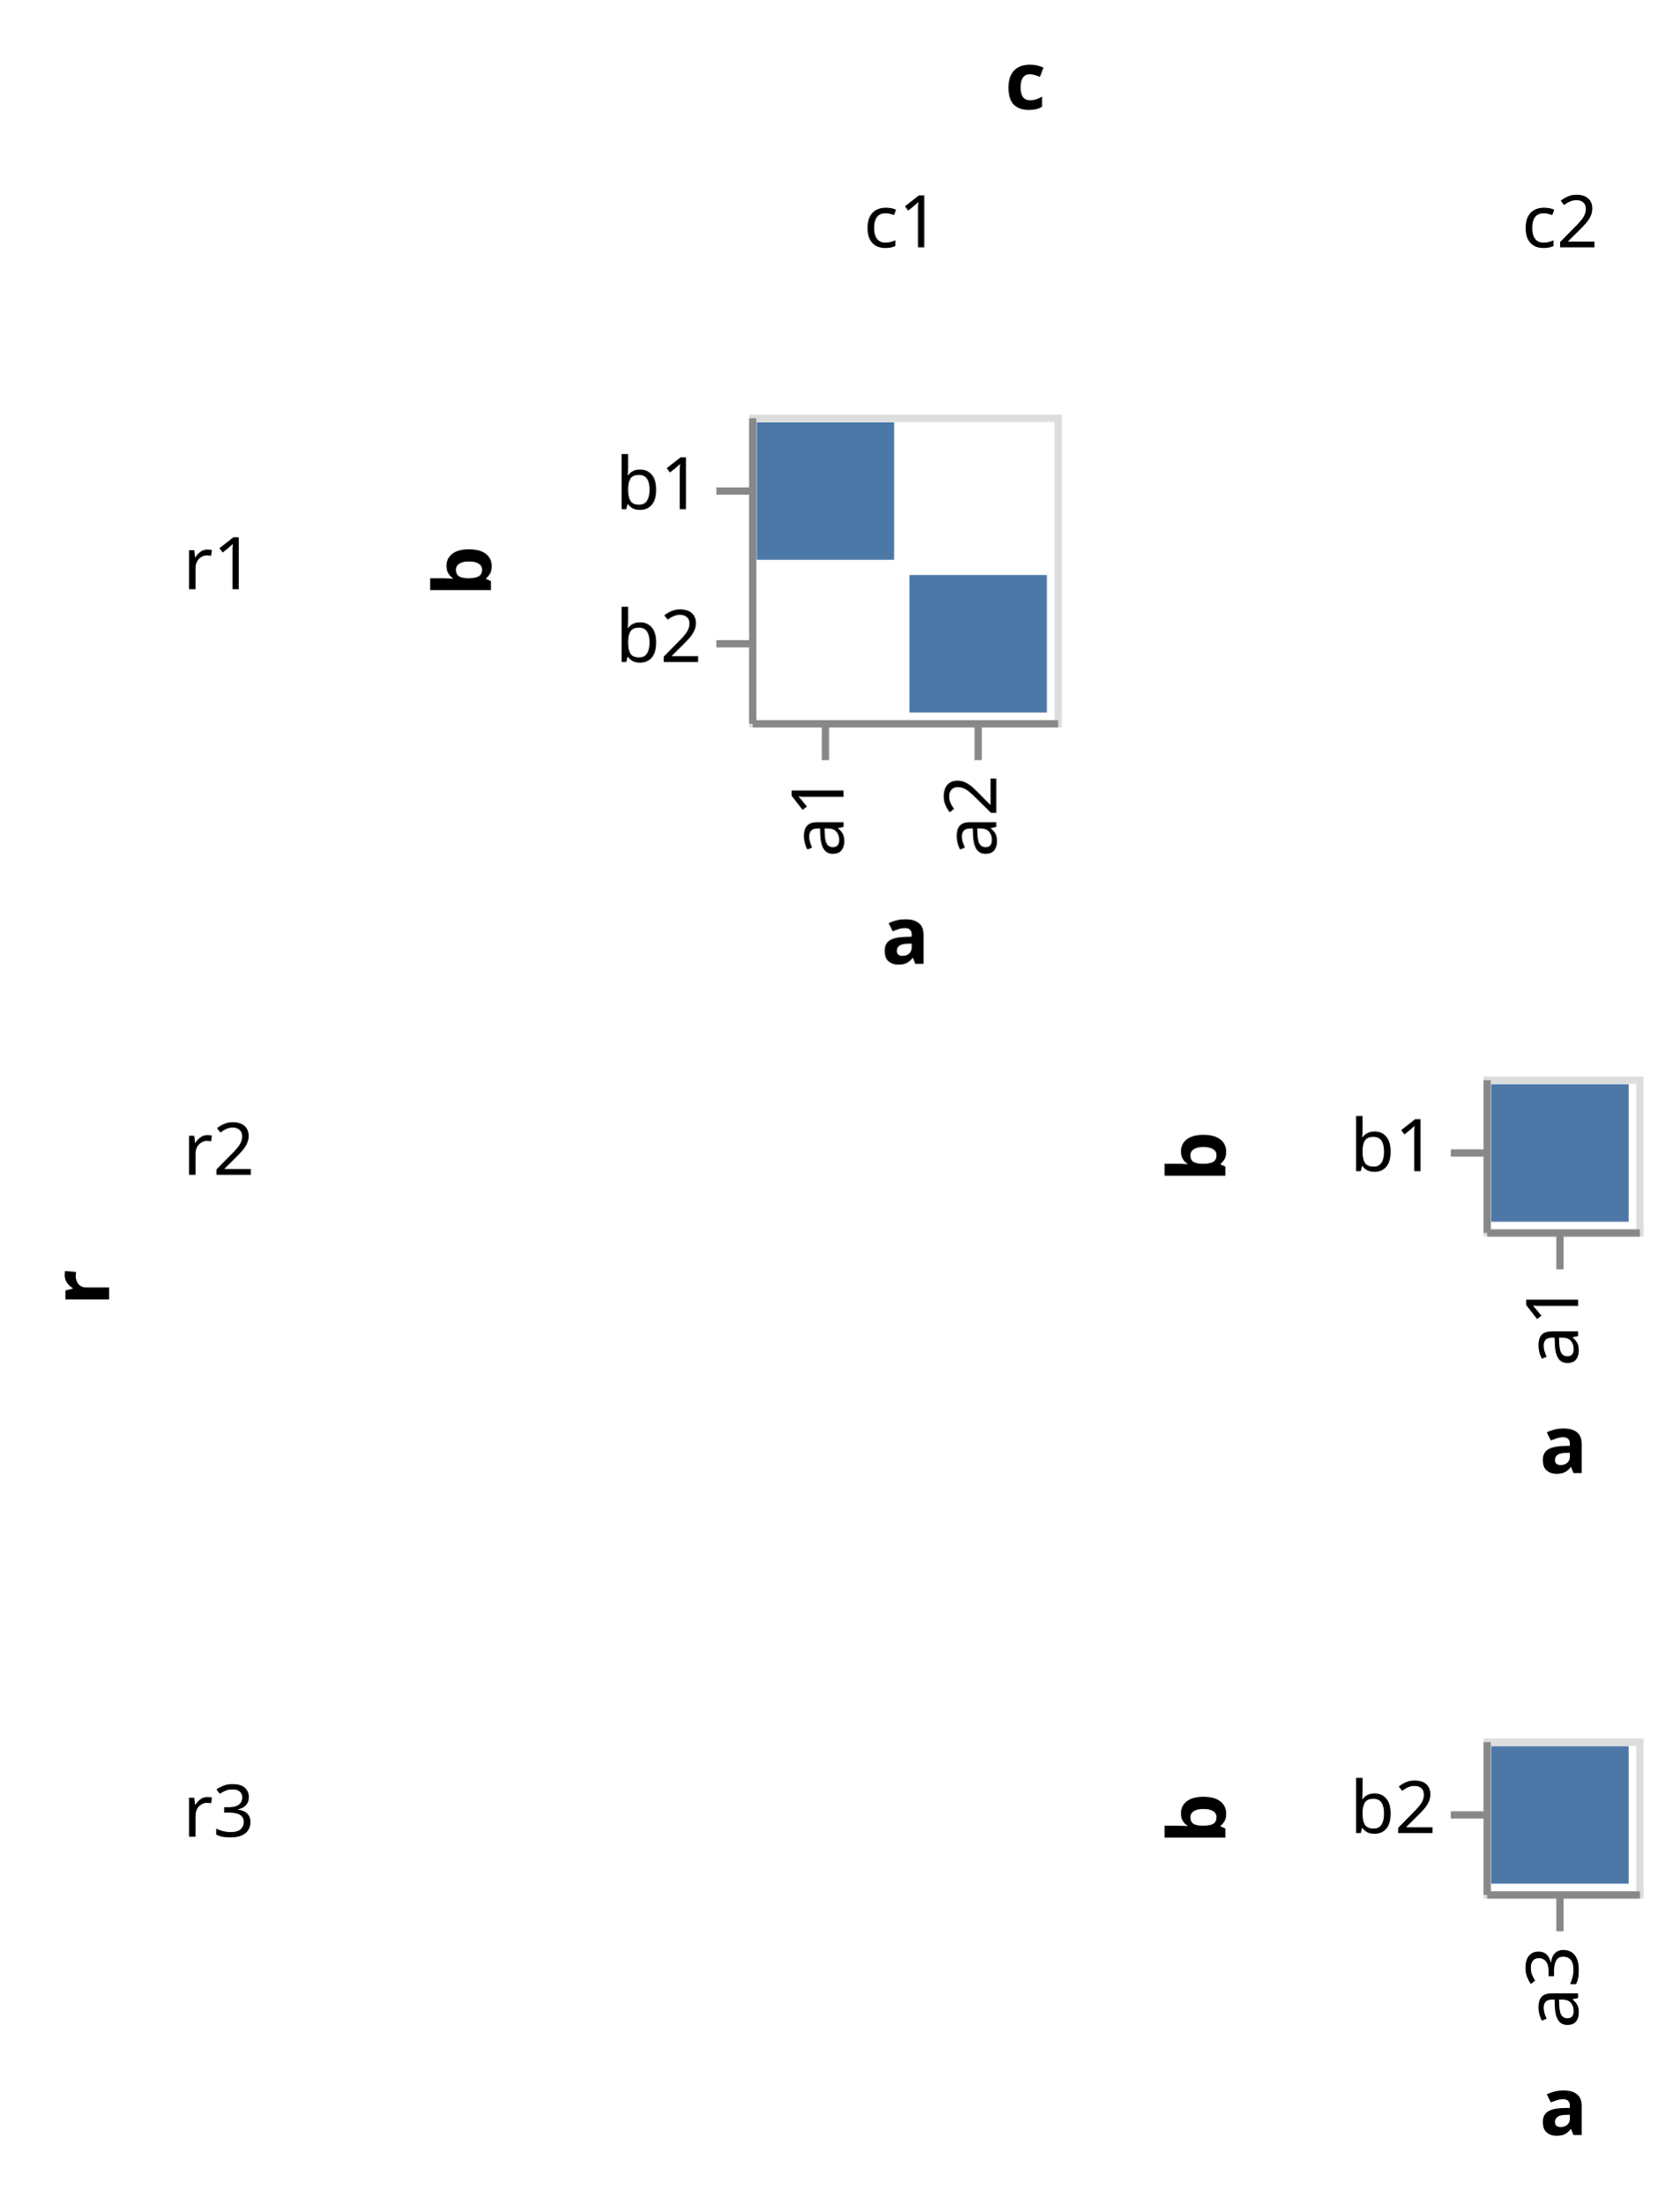
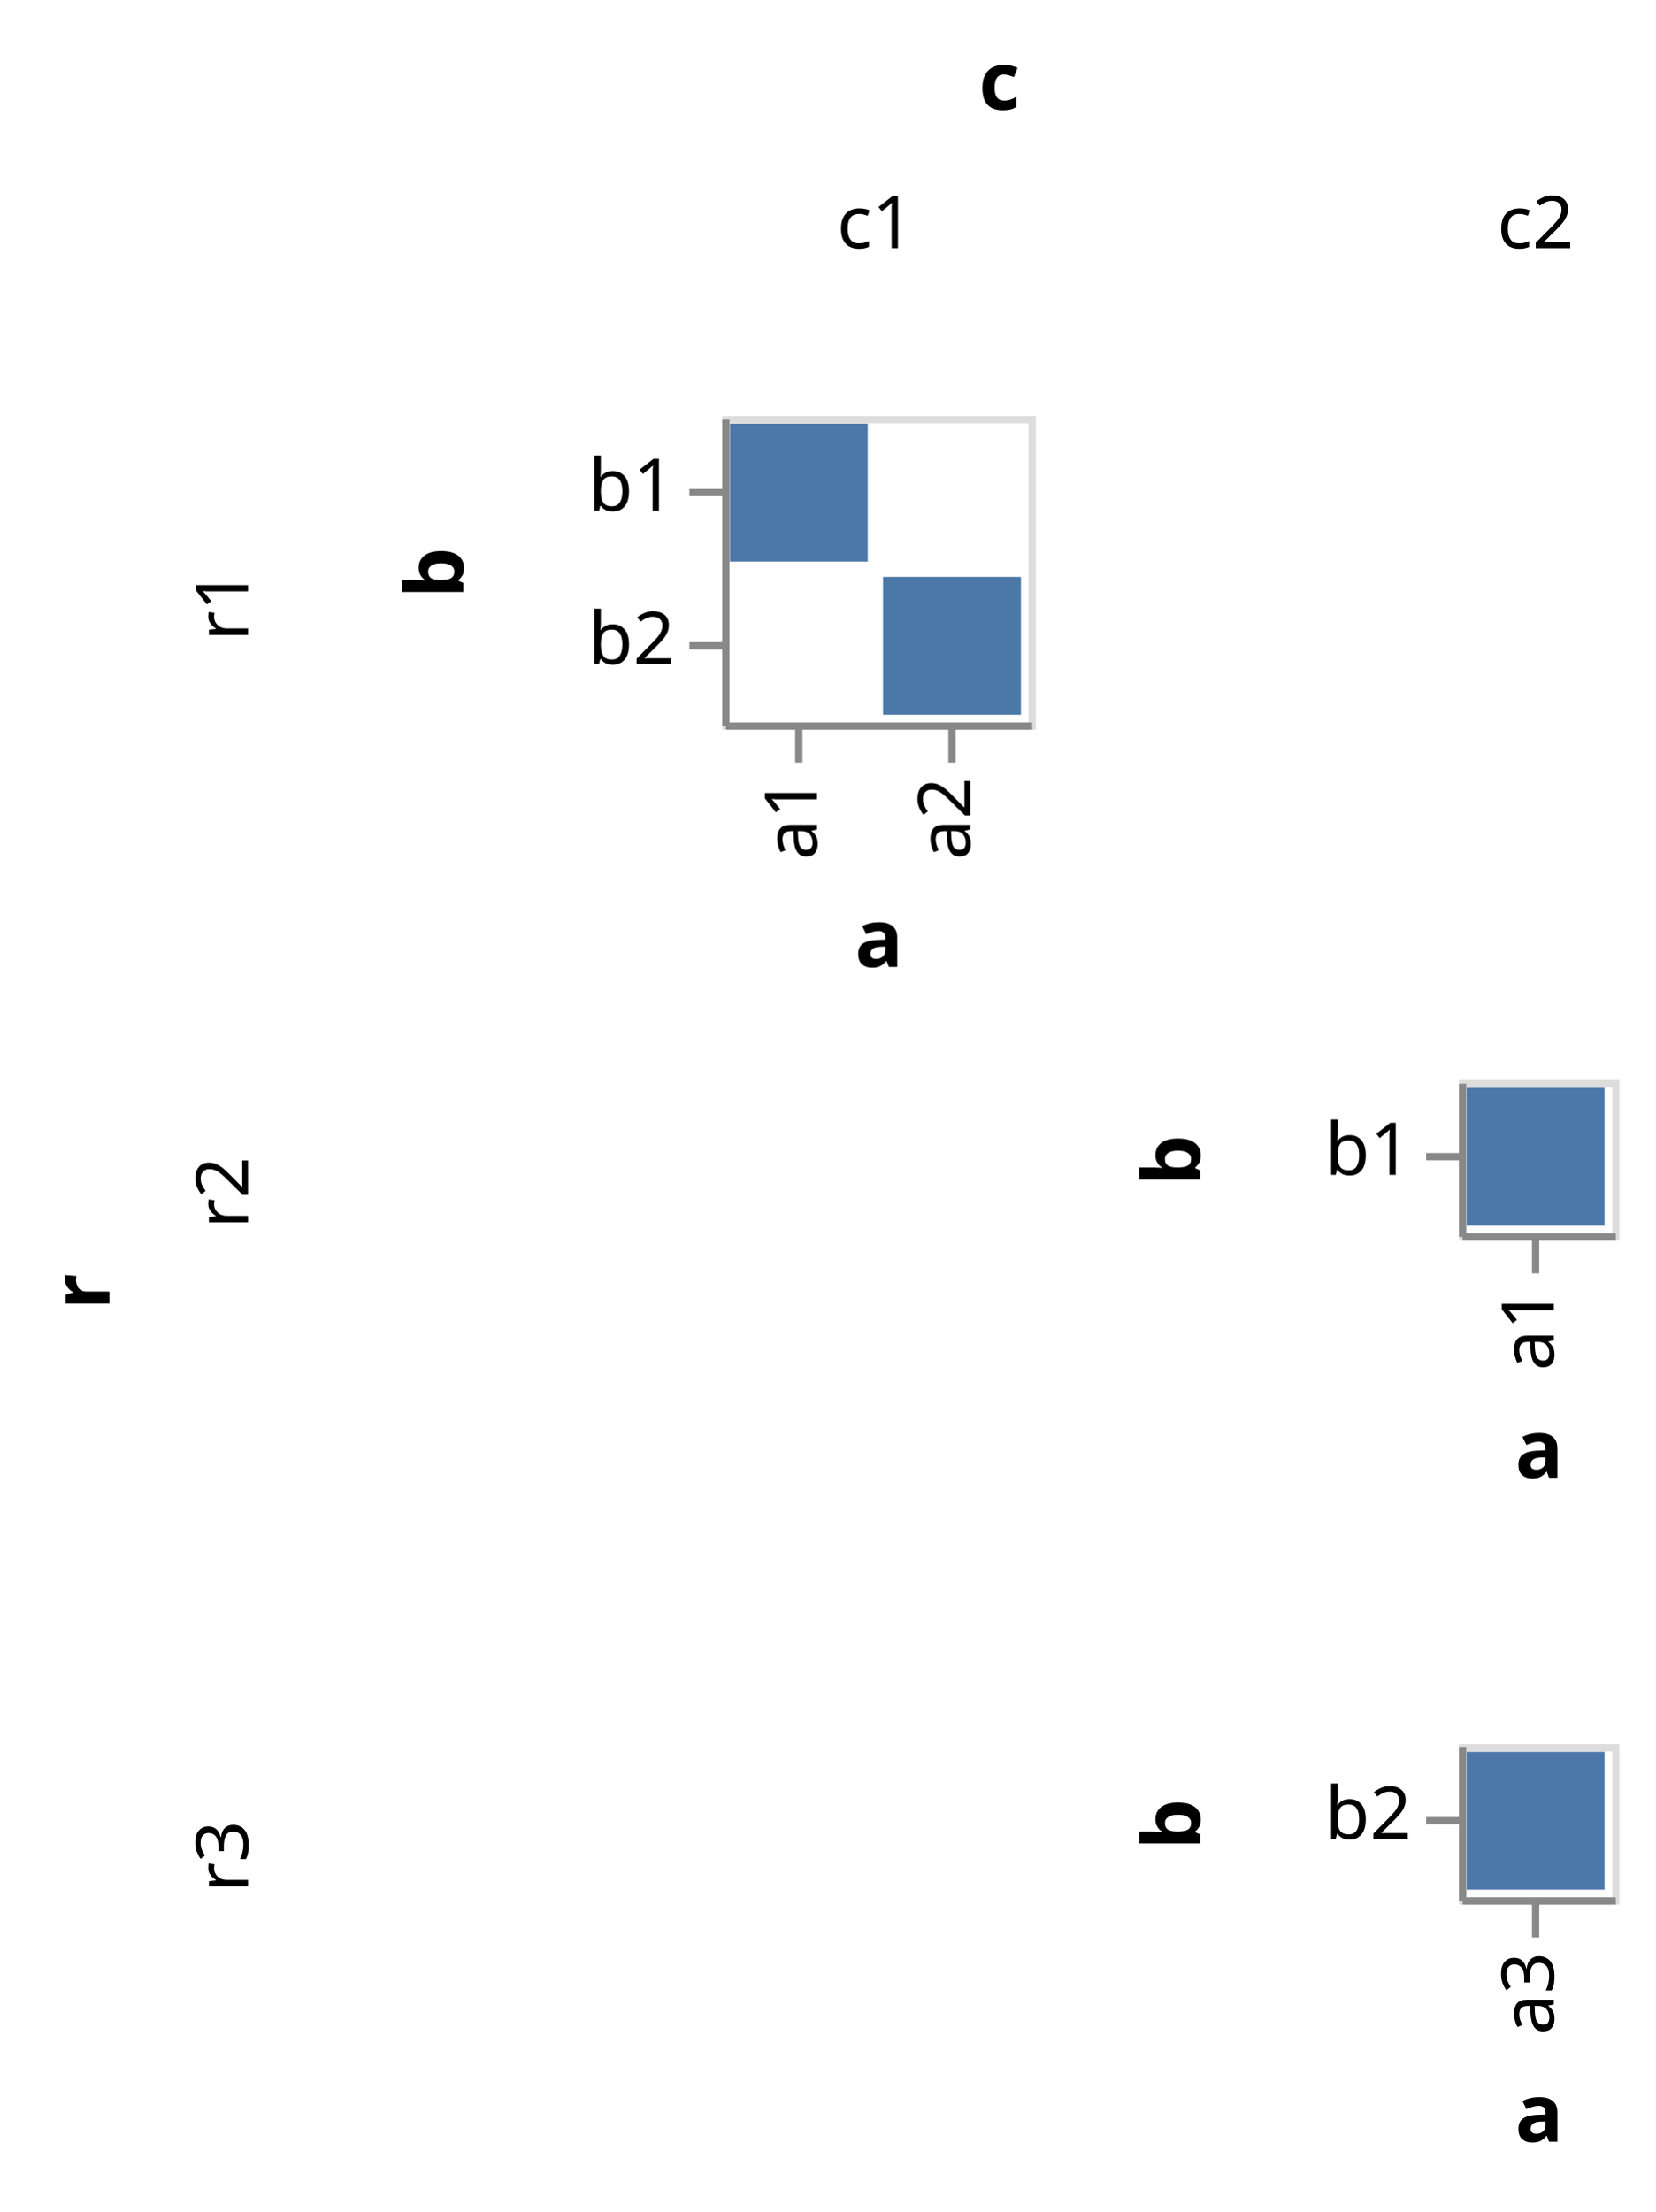
- <svg xmlns="http://www.w3.org/2000/svg" class="marks" width="231" height="303" viewBox="0 0 231 303" version="1.1">
-   <g transform="translate(103,57)">
+ <svg xmlns="http://www.w3.org/2000/svg" class="marks" width="227" height="303" viewBox="0 0 227 303" version="1.1">
+   <g transform="translate(99,57)">
    <g class="mark-group role-frame root">
      <g transform="translate(0,0)">
        <path class="background" d="M0,0h0v0h0Z" style="fill: none;" />
        <g>
          <g class="mark-group role-row-title row_title">
-             <g transform="translate(-88,120)">
+             <g transform="translate(-84,120)">
              <path class="background" d="M0,0h0v0h0Z" style="fill: none;" />
              <g>
                <g class="mark-text role-row-title-text">
                  <text text-anchor="middle" transform="translate(0,0) rotate(270)" style="font: bold 11px sans-serif; fill: #000;">r</text>
                </g>
              </g>
            </g>
          </g>
          <g class="mark-group role-column-title column_title">
            <g transform="translate(38,-42)">
              <path class="background" d="M0,0h0v0h0Z" style="fill: none;" />
              <g>
                <g class="mark-text role-column-title-text">
                  <text text-anchor="middle" transform="translate(0,0)" style="font: bold 11px sans-serif; fill: #000;">c</text>
                </g>
              </g>
            </g>
          </g>
          <g class="mark-group role-row-header row_header">
            <g transform="translate(-58,0)">
              <path class="background" d="M0,0h0v42h0Z" style="fill: none;" />
              <g>
                <g class="mark-text role-title" style="pointer-events: none;">
-                   <text text-anchor="end" transform="translate(-10,24)" style="font: normal 10px sans-serif; fill: #000; opacity: 1;">r1</text>
+                   <text text-anchor="end" transform="translate(-10,21) rotate(-90) translate(0,3)" style="font: 10px sans-serif; fill: #000; opacity: 1;">r1</text>
                </g>
              </g>
            </g>
            <g transform="translate(-58,91)">
              <path class="background" d="M0,0h0v21h0Z" style="fill: none;" />
              <g>
                <g class="mark-text role-title" style="pointer-events: none;">
-                   <text text-anchor="end" transform="translate(-10,13.5)" style="font: normal 10px sans-serif; fill: #000; opacity: 1;">r2</text>
+                   <text text-anchor="end" transform="translate(-10,10.5) rotate(-90) translate(0,3)" style="font: 10px sans-serif; fill: #000; opacity: 1;">r2</text>
                </g>
              </g>
            </g>
            <g transform="translate(-58,182)">
              <path class="background" d="M0,0h0v21h0Z" style="fill: none;" />
              <g>
                <g class="mark-text role-title" style="pointer-events: none;">
-                   <text text-anchor="end" transform="translate(-10,13.5)" style="font: normal 10px sans-serif; fill: #000; opacity: 1;">r3</text>
+                   <text text-anchor="end" transform="translate(-10,10.5) rotate(-90) translate(0,3)" style="font: 10px sans-serif; fill: #000; opacity: 1;">r3</text>
                </g>
              </g>
            </g>
          </g>
          <g class="mark-group role-column-header column_header">
            <g transform="translate(0,-11)">
              <path class="background" d="M0,0h42v0h-42Z" style="fill: none;" />
              <g>
                <g class="mark-text role-title" style="pointer-events: none;">
-                   <text text-anchor="middle" transform="translate(21,-12)" style="font: normal 10px sans-serif; fill: #000; opacity: 1;">c1</text>
+                   <text text-anchor="middle" transform="translate(21,-12)" style="font: 10px sans-serif; fill: #000; opacity: 1;">c1</text>
                </g>
              </g>
            </g>
            <g transform="translate(101,-11)">
              <path class="background" d="M0,0h21v0h-21Z" style="fill: none;" />
              <g>
                <g class="mark-text role-title" style="pointer-events: none;">
-                   <text text-anchor="middle" transform="translate(10.5,-12)" style="font: normal 10px sans-serif; fill: #000; opacity: 1;">c2</text>
+                   <text text-anchor="middle" transform="translate(10.5,-12)" style="font: 10px sans-serif; fill: #000; opacity: 1;">c2</text>
                </g>
              </g>
            </g>
          </g>
          <g class="mark-group role-scope cell">
            <g transform="translate(0,0)">
              <path class="background" d="M0.5,0.5h42v42h-42Z" style="fill: transparent; stroke: #ddd;" />
              <g>
                <g class="mark-rect role-mark child_marks">
                  <path d="M1.05,1.05h18.9v18.9h-18.9Z" style="fill: #4c78a8;" />
                  <path d="M22.05,22.05h18.9v18.9h-18.9Z" style="fill: #4c78a8;" />
                </g>
                <g class="mark-group role-axis">
                  <g transform="translate(0.5,42.5)">
                    <path class="background" d="M0,0h0v0h0Z" style="pointer-events: none; fill: none;" />
                    <g>
                      <g class="mark-rule role-axis-tick" style="pointer-events: none;">
                        <line transform="translate(10,0)" x2="0" y2="5" style="fill: none; stroke: #888; stroke-width: 1; opacity: 1;" />
                        <line transform="translate(31,0)" x2="0" y2="5" style="fill: none; stroke: #888; stroke-width: 1; opacity: 1;" />
                      </g>
                      <g class="mark-text role-axis-label" style="pointer-events: none;">
                        <text text-anchor="end" transform="translate(9.5,7) rotate(270) translate(0,3)" style="font: 10px sans-serif; fill: #000; opacity: 1;">a1</text>
                        <text text-anchor="end" transform="translate(30.5,7) rotate(270) translate(0,3)" style="font: 10px sans-serif; fill: #000; opacity: 1;">a2</text>
                      </g>
                      <g class="mark-rule role-axis-domain" style="pointer-events: none;">
                        <line transform="translate(0,0)" x2="42" y2="0" style="fill: none; stroke: #888; stroke-width: 1; opacity: 1;" />
                      </g>
                      <g class="mark-text role-axis-title" style="pointer-events: none;">
                        <text text-anchor="middle" transform="translate(21,33)" style="font: bold 11px sans-serif; fill: #000; opacity: 1;">a</text>
                      </g>
                    </g>
                  </g>
                </g>
                <g class="mark-group role-axis">
                  <g transform="translate(0.5,0.5)">
                    <path class="background" d="M0,0h0v0h0Z" style="pointer-events: none; fill: none;" />
                    <g>
                      <g class="mark-rule role-axis-tick" style="pointer-events: none;">
                        <line transform="translate(0,10)" x2="-5" y2="0" style="fill: none; stroke: #888; stroke-width: 1; opacity: 1;" />
                        <line transform="translate(0,31)" x2="-5" y2="0" style="fill: none; stroke: #888; stroke-width: 1; opacity: 1;" />
                      </g>
                      <g class="mark-text role-axis-label" style="pointer-events: none;">
                        <text text-anchor="end" transform="translate(-7,12.5)" style="font: 10px sans-serif; fill: #000; opacity: 1;">b1</text>
                        <text text-anchor="end" transform="translate(-7,33.5)" style="font: 10px sans-serif; fill: #000; opacity: 1;">b2</text>
                      </g>
                      <g class="mark-rule role-axis-domain" style="pointer-events: none;">
                        <line transform="translate(0,0)" x2="0" y2="42" style="fill: none; stroke: #888; stroke-width: 1; opacity: 1;" />
                      </g>
                      <g class="mark-text role-axis-title" style="pointer-events: none;">
                        <text text-anchor="middle" transform="translate(-34,21) rotate(-90) translate(0,-2)" style="font: bold 11px sans-serif; fill: #000; opacity: 1;">b</text>
                      </g>
                    </g>
                  </g>
                </g>
              </g>
            </g>
            <g transform="translate(101,0)">
              <path class="background" d="M0.5,0.5h0v0h0Z" style="fill: transparent; stroke: #ddd;" />
              <g />
            </g>
            <g transform="translate(0,91)">
              <path class="background" d="M0.5,0.5h0v0h0Z" style="fill: transparent; stroke: #ddd;" />
              <g />
            </g>
            <g transform="translate(101,91)">
              <path class="background" d="M0.5,0.5h21v21h-21Z" style="fill: transparent; stroke: #ddd;" />
              <g>
                <g class="mark-rect role-mark child_marks">
                  <path d="M1.05,1.05h18.9v18.9h-18.9Z" style="fill: #4c78a8;" />
                </g>
                <g class="mark-group role-axis">
                  <g transform="translate(0.5,21.5)">
                    <path class="background" d="M0,0h0v0h0Z" style="pointer-events: none; fill: none;" />
                    <g>
                      <g class="mark-rule role-axis-tick" style="pointer-events: none;">
                        <line transform="translate(10,0)" x2="0" y2="5" style="fill: none; stroke: #888; stroke-width: 1; opacity: 1;" />
                      </g>
                      <g class="mark-text role-axis-label" style="pointer-events: none;">
                        <text text-anchor="end" transform="translate(9.5,7) rotate(270) translate(0,3)" style="font: 10px sans-serif; fill: #000; opacity: 1;">a1</text>
                      </g>
                      <g class="mark-rule role-axis-domain" style="pointer-events: none;">
                        <line transform="translate(0,0)" x2="21" y2="0" style="fill: none; stroke: #888; stroke-width: 1; opacity: 1;" />
                      </g>
                      <g class="mark-text role-axis-title" style="pointer-events: none;">
                        <text text-anchor="middle" transform="translate(10.5,33)" style="font: bold 11px sans-serif; fill: #000; opacity: 1;">a</text>
                      </g>
                    </g>
                  </g>
                </g>
                <g class="mark-group role-axis">
                  <g transform="translate(0.5,0.5)">
                    <path class="background" d="M0,0h0v0h0Z" style="pointer-events: none; fill: none;" />
                    <g>
                      <g class="mark-rule role-axis-tick" style="pointer-events: none;">
                        <line transform="translate(0,10)" x2="-5" y2="0" style="fill: none; stroke: #888; stroke-width: 1; opacity: 1;" />
                      </g>
                      <g class="mark-text role-axis-label" style="pointer-events: none;">
                        <text text-anchor="end" transform="translate(-7,12.5)" style="font: 10px sans-serif; fill: #000; opacity: 1;">b1</text>
                      </g>
                      <g class="mark-rule role-axis-domain" style="pointer-events: none;">
                        <line transform="translate(0,0)" x2="0" y2="21" style="fill: none; stroke: #888; stroke-width: 1; opacity: 1;" />
                      </g>
                      <g class="mark-text role-axis-title" style="pointer-events: none;">
                        <text text-anchor="middle" transform="translate(-34,10.5) rotate(-90) translate(0,-2)" style="font: bold 11px sans-serif; fill: #000; opacity: 1;">b</text>
                      </g>
                    </g>
                  </g>
                </g>
              </g>
            </g>
            <g transform="translate(0,182)">
              <path class="background" d="M0.5,0.5h0v0h0Z" style="fill: transparent; stroke: #ddd;" />
              <g />
            </g>
            <g transform="translate(101,182)">
              <path class="background" d="M0.5,0.5h21v21h-21Z" style="fill: transparent; stroke: #ddd;" />
              <g>
                <g class="mark-rect role-mark child_marks">
                  <path d="M1.05,1.05h18.9v18.9h-18.9Z" style="fill: #4c78a8;" />
                </g>
                <g class="mark-group role-axis">
                  <g transform="translate(0.5,21.5)">
                    <path class="background" d="M0,0h0v0h0Z" style="pointer-events: none; fill: none;" />
                    <g>
                      <g class="mark-rule role-axis-tick" style="pointer-events: none;">
                        <line transform="translate(10,0)" x2="0" y2="5" style="fill: none; stroke: #888; stroke-width: 1; opacity: 1;" />
                      </g>
                      <g class="mark-text role-axis-label" style="pointer-events: none;">
                        <text text-anchor="end" transform="translate(9.5,7) rotate(270) translate(0,3)" style="font: 10px sans-serif; fill: #000; opacity: 1;">a3</text>
                      </g>
                      <g class="mark-rule role-axis-domain" style="pointer-events: none;">
                        <line transform="translate(0,0)" x2="21" y2="0" style="fill: none; stroke: #888; stroke-width: 1; opacity: 1;" />
                      </g>
                      <g class="mark-text role-axis-title" style="pointer-events: none;">
                        <text text-anchor="middle" transform="translate(10.5,33)" style="font: bold 11px sans-serif; fill: #000; opacity: 1;">a</text>
                      </g>
                    </g>
                  </g>
                </g>
                <g class="mark-group role-axis">
                  <g transform="translate(0.5,0.5)">
                    <path class="background" d="M0,0h0v0h0Z" style="pointer-events: none; fill: none;" />
                    <g>
                      <g class="mark-rule role-axis-tick" style="pointer-events: none;">
                        <line transform="translate(0,10)" x2="-5" y2="0" style="fill: none; stroke: #888; stroke-width: 1; opacity: 1;" />
                      </g>
                      <g class="mark-text role-axis-label" style="pointer-events: none;">
                        <text text-anchor="end" transform="translate(-7,12.5)" style="font: 10px sans-serif; fill: #000; opacity: 1;">b2</text>
                      </g>
                      <g class="mark-rule role-axis-domain" style="pointer-events: none;">
                        <line transform="translate(0,0)" x2="0" y2="21" style="fill: none; stroke: #888; stroke-width: 1; opacity: 1;" />
                      </g>
                      <g class="mark-text role-axis-title" style="pointer-events: none;">
                        <text text-anchor="middle" transform="translate(-34,10.5) rotate(-90) translate(0,-2)" style="font: bold 11px sans-serif; fill: #000; opacity: 1;">b</text>
                      </g>
                    </g>
                  </g>
                </g>
              </g>
            </g>
          </g>
        </g>
      </g>
    </g>
  </g>
</svg>
